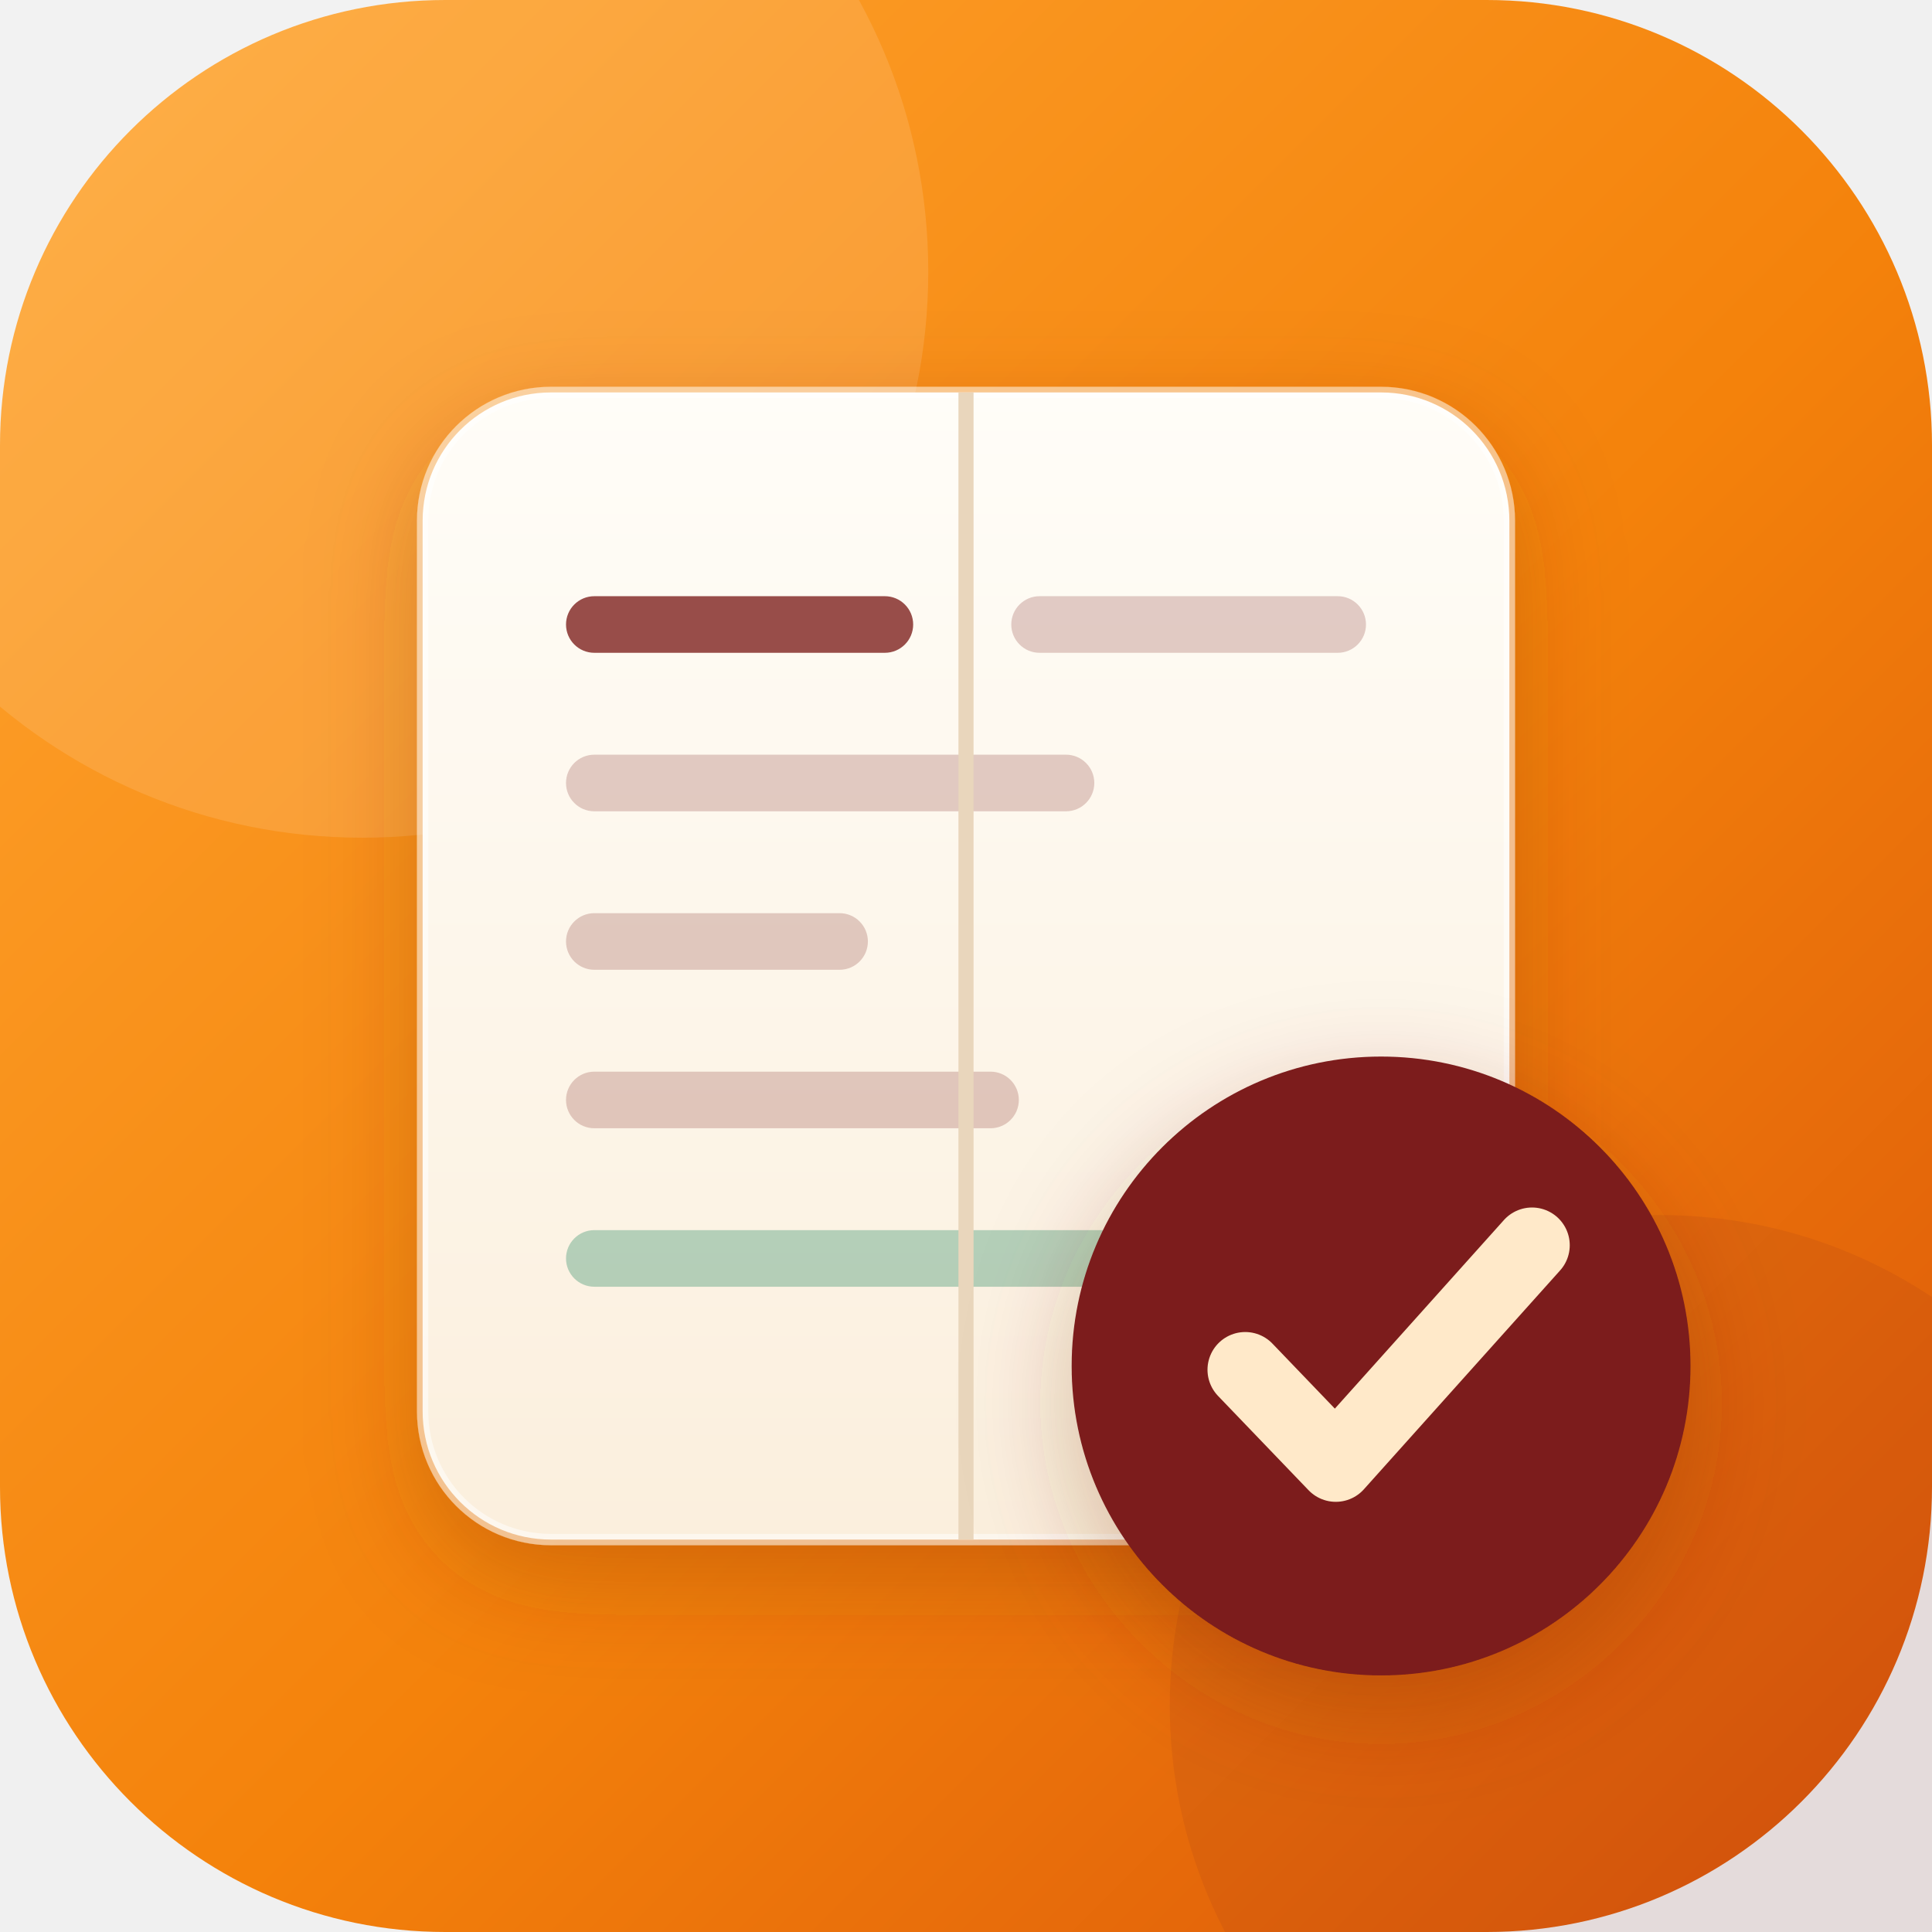
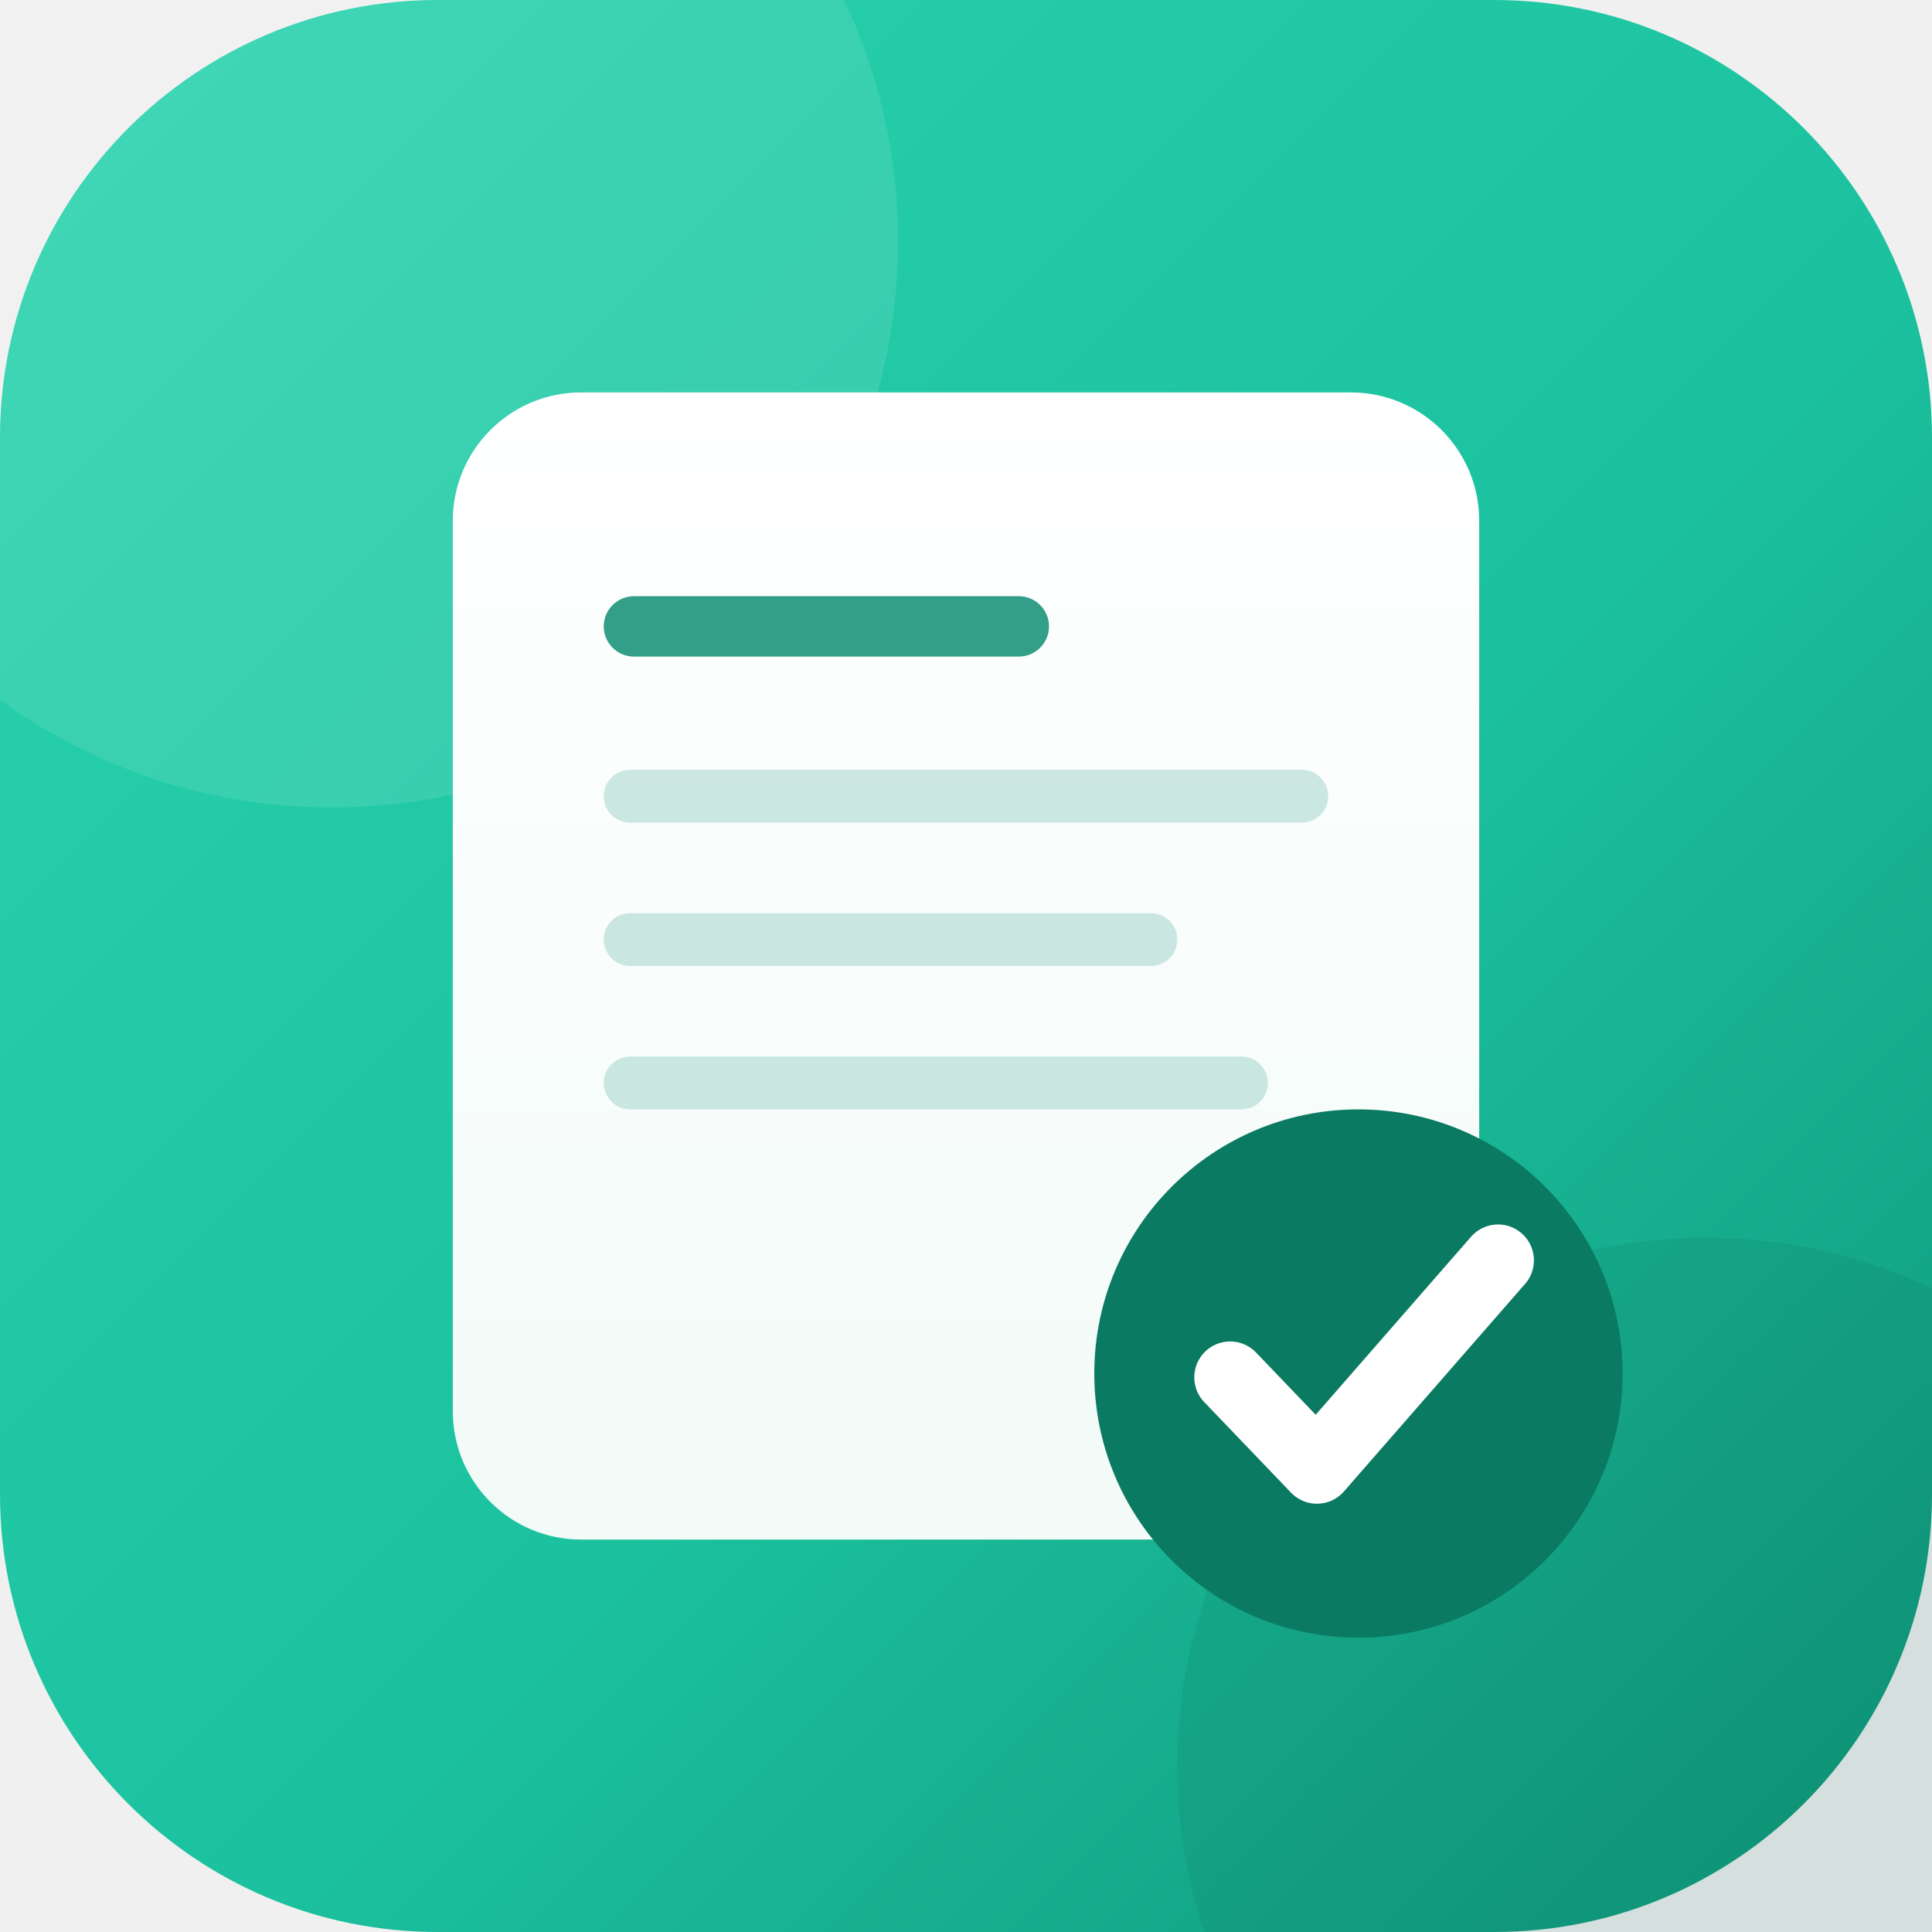
<svg xmlns="http://www.w3.org/2000/svg" viewBox="0 0 512 512">
  <defs>
    <linearGradient id="bg" x1="0" y1="0" x2="1" y2="1">
-       <stop offset="0" stop-color="#FFA630" />
-       <stop offset="0.55" stop-color="#F4820B" />
-       <stop offset="1" stop-color="#D9530A" />
+       <stop offset="0" stop-color="#2BD3AE" />
+       <stop offset="0.55" stop-color="#1CC29F" />
+       <stop offset="1" stop-color="#0E9478" />
    </linearGradient>
    <linearGradient id="page" x1="0" y1="0" x2="0" y2="1">
-       <stop offset="0" stop-color="#FFFDF8" />
-       <stop offset="1" stop-color="#FBEFDD" />
+       <stop offset="0" stop-color="#FFFFFF" />
+       <stop offset="1" stop-color="#F2FBF8" />
    </linearGradient>
-     <filter id="soft" x="-30%" y="-30%" width="160%" height="160%">
-       <feDropShadow dx="0" dy="10" stdDeviation="14" flood-color="#7A2B00" flood-opacity="0.28" />
-     </filter>
  </defs>
-   <rect width="512" height="512" rx="118" fill="url(#bg)" />
-   <circle cx="96" cy="72" r="150" fill="#FFFFFF" opacity="0.12" />
-   <circle cx="440" cy="452" r="130" fill="#7B1E1A" opacity="0.10" />
-   <g filter="url(#soft)">
-     <rect x="112" y="104" width="288" height="304" rx="34" fill="url(#page)" />
-     <rect x="112" y="104" width="288" height="304" rx="34" fill="none" stroke="#FFFFFF" stroke-opacity="0.5" stroke-width="3" />
-     <rect x="150" y="158" width="92" height="15" rx="7.5" fill="#7B1E1A" opacity="0.78" />
-     <rect x="268" y="158" width="94" height="15" rx="7.5" fill="#7B1E1A" opacity="0.22" />
-     <rect x="150" y="200" width="140" height="15" rx="7.5" fill="#7B1E1A" opacity="0.22" />
-     <rect x="150" y="242" width="80" height="15" rx="7.5" fill="#7B1E1A" opacity="0.22" />
-     <rect x="150" y="284" width="120" height="15" rx="7.5" fill="#7B1E1A" opacity="0.22" />
-     <rect x="150" y="326" width="180" height="15" rx="7.5" fill="#0B7A50" opacity="0.30" />
-     <path d="M256 104 V408" stroke="#E9D6BC" stroke-width="4" />
-   </g>
-   <g filter="url(#soft)">
-     <circle cx="366" cy="362" r="82" fill="#7B1E1A" />
-     <path d="M330 363 l24 25 52 -58" fill="none" stroke="#FFE9C9" stroke-width="20" stroke-linecap="round" stroke-linejoin="round" />
-   </g>
+   <rect width="512" height="512" rx="116" fill="url(#bg)" />
+   <circle cx="88" cy="64" r="150" fill="#FFFFFF" opacity="0.10" />
+   <circle cx="452" cy="468" r="140" fill="#065D4B" opacity="0.12" />
+   <rect x="120" y="104" width="272" height="304" rx="34" fill="url(#page)" />
+   <rect x="160" y="158" width="118" height="16" rx="8" fill="#0F8E73" opacity="0.85" />
+   <rect x="160" y="204" width="192" height="14" rx="7" fill="#0F8E73" opacity="0.20" />
+   <rect x="160" y="242" width="152" height="14" rx="7" fill="#0F8E73" opacity="0.20" />
+   <rect x="160" y="280" width="176" height="14" rx="7" fill="#0F8E73" opacity="0.20" />
+   <circle cx="360" cy="364" r="70" fill="#0B7A62" />
+   <path d="M326 365 l23 24 48 -55" fill="none" stroke="#FFFFFF" stroke-width="19" stroke-linecap="round" stroke-linejoin="round" />
</svg>
